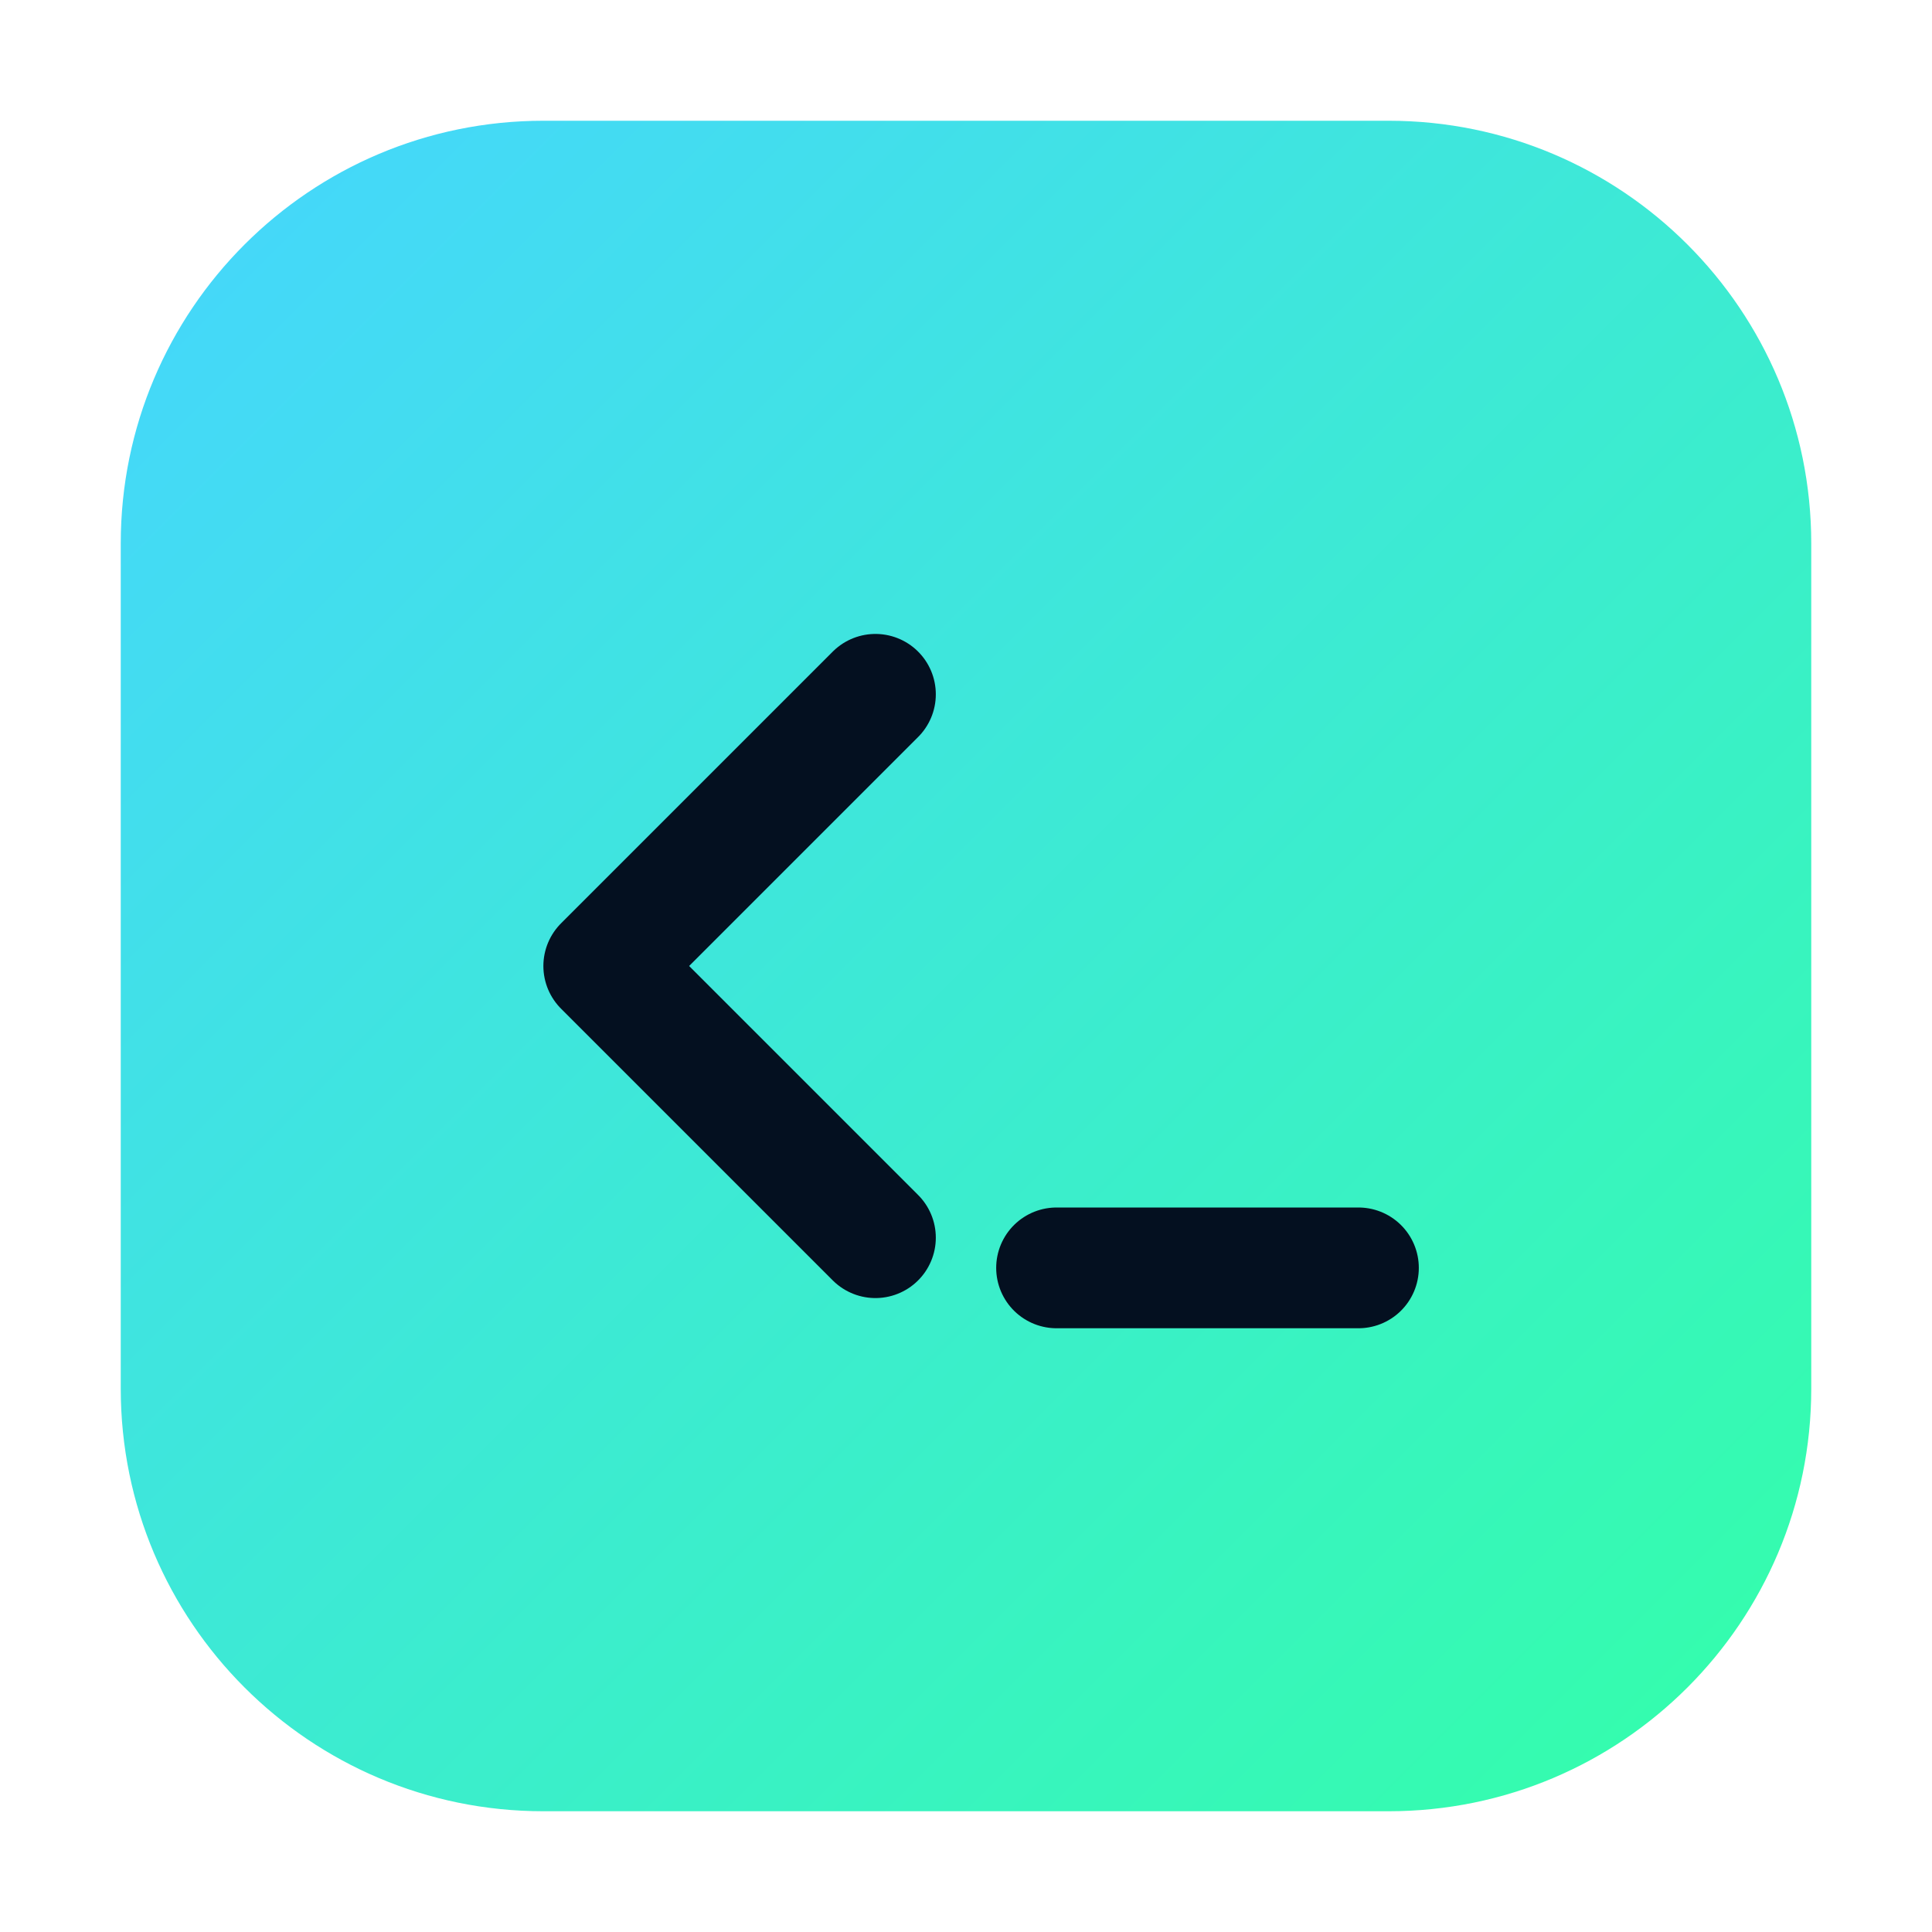
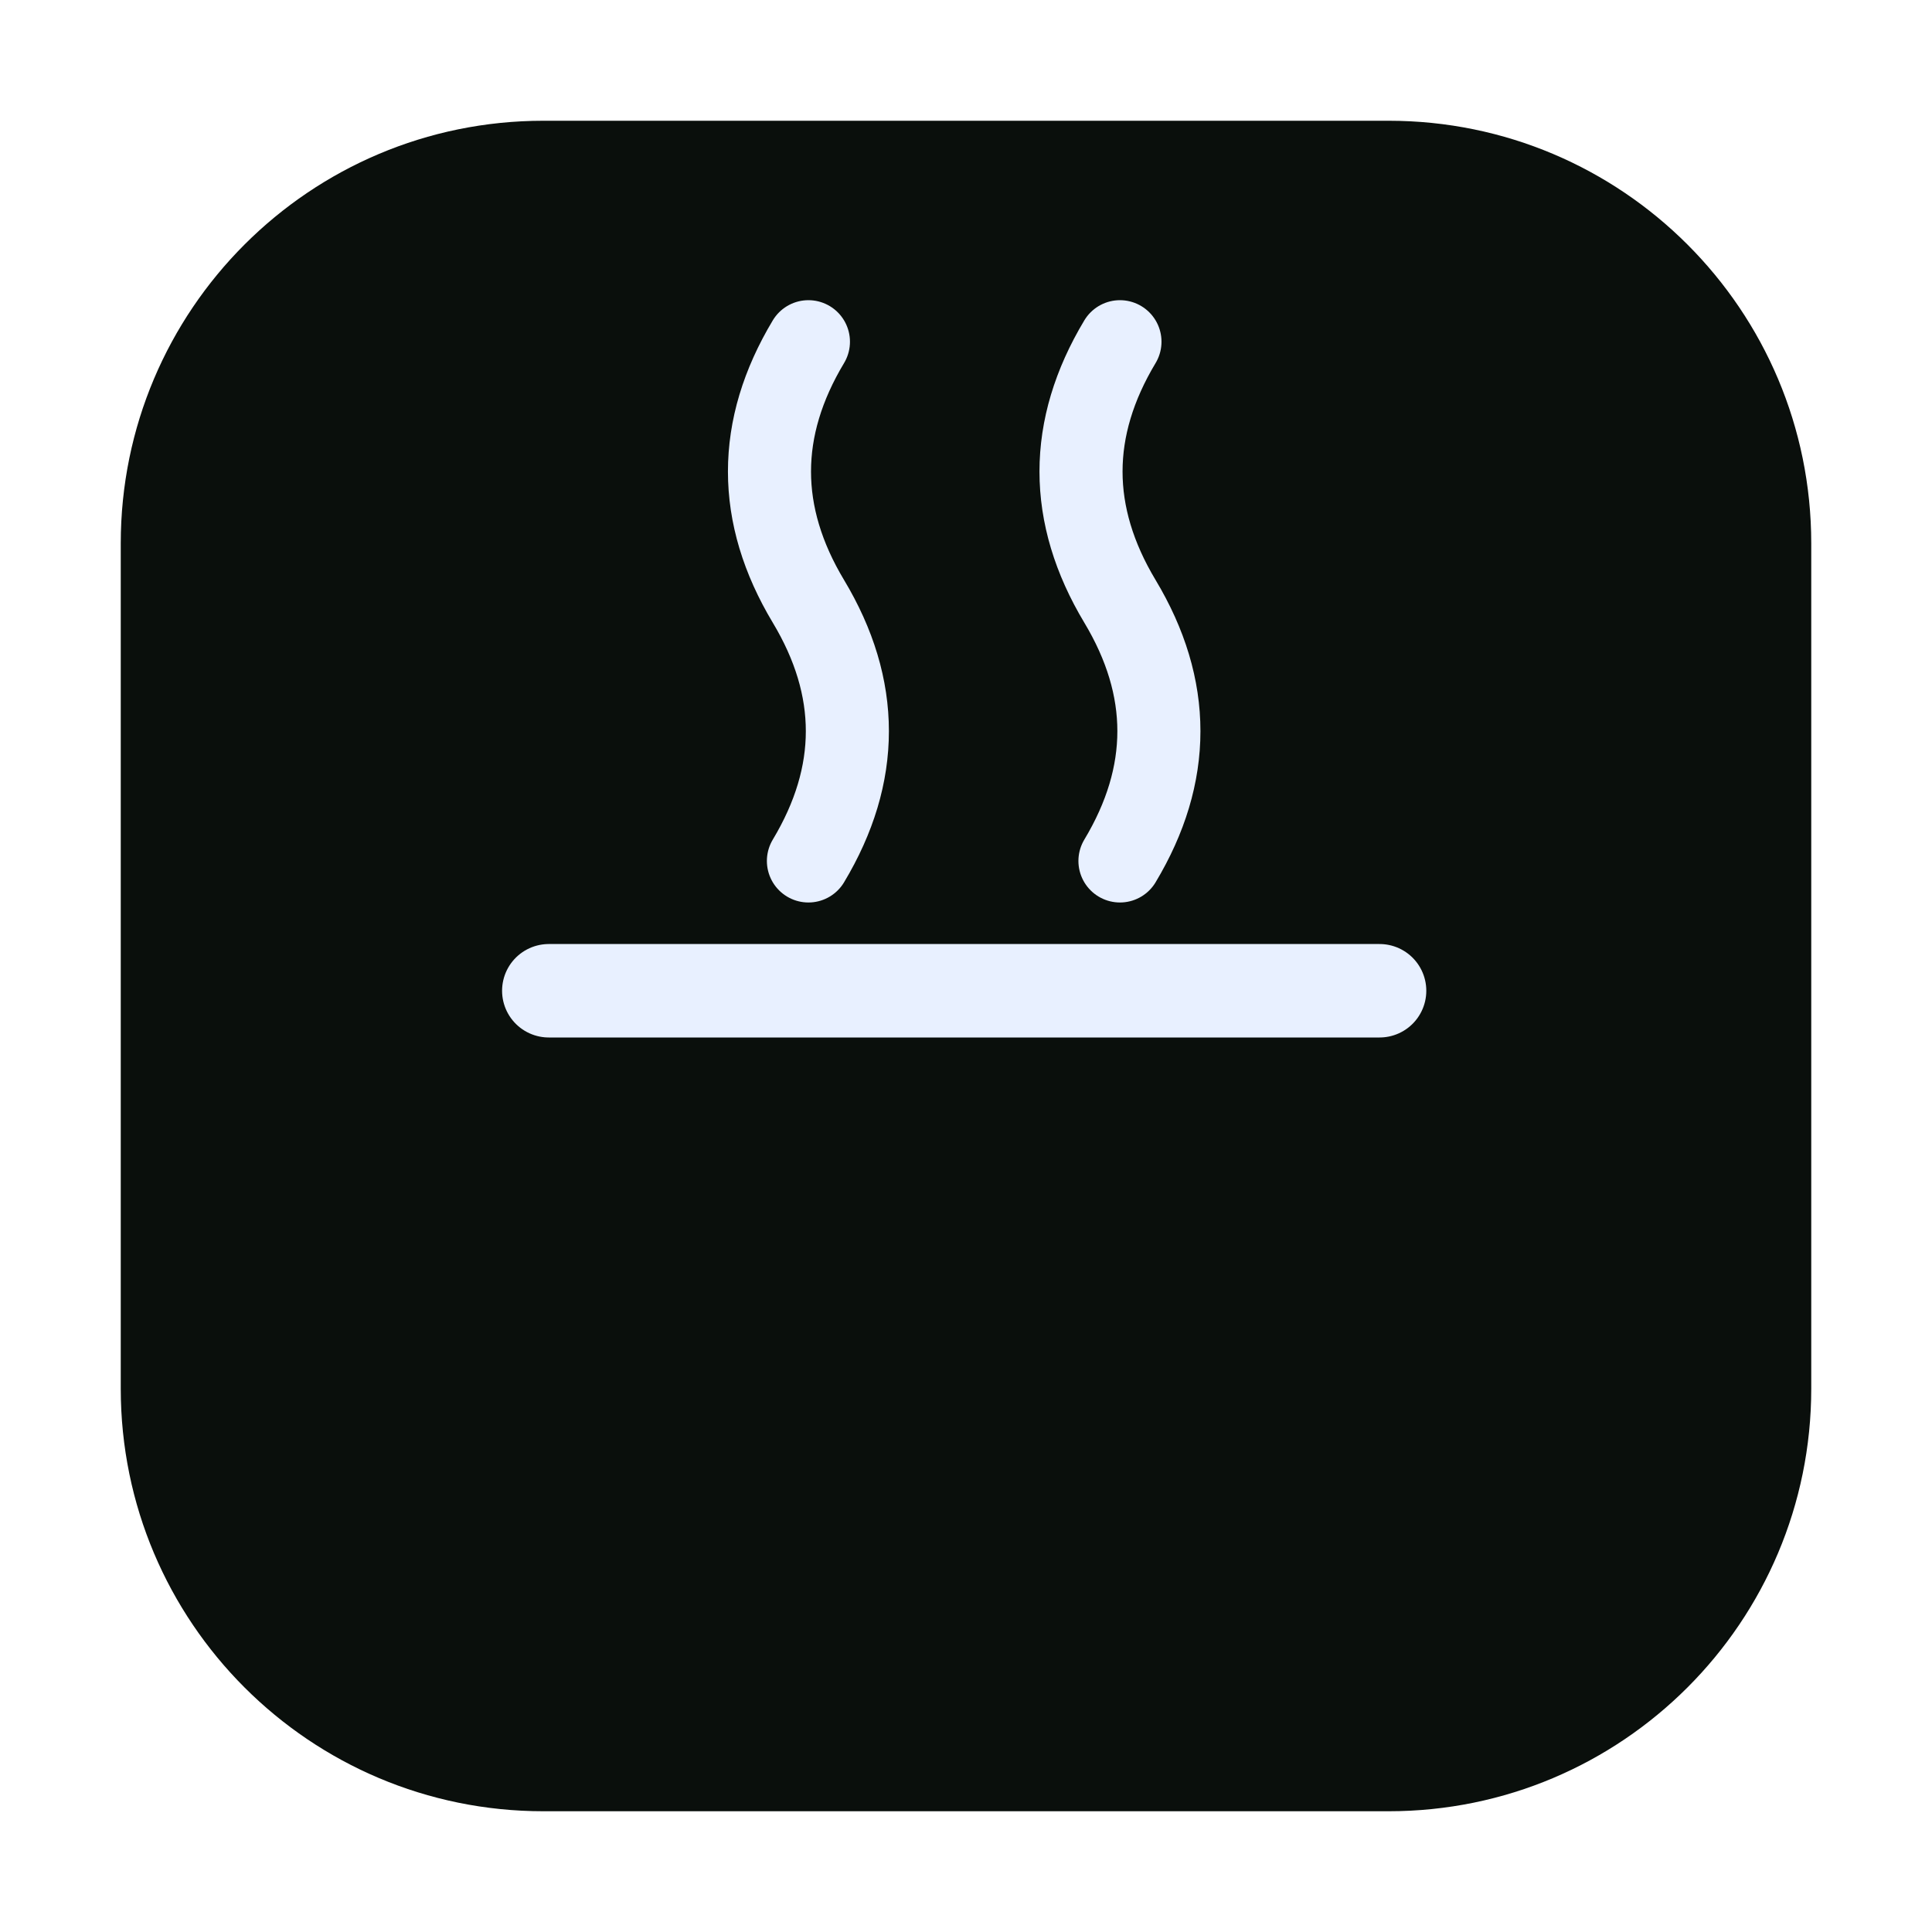
<svg xmlns="http://www.w3.org/2000/svg" viewBox="0 0 64 64" role="img" aria-labelledby="title desc">
-   <defs>
-     <linearGradient id="g" x1="0" x2="1" y1="0" y2="1">
-       <stop offset="0%" stop-color="#46D5FF" />
-       <stop offset="100%" stop-color="#33FFA8" />
-     </linearGradient>
-   </defs>
-   <rect x="4" y="4" width="56" height="56" rx="14" fill="url(#g)" />
-   <path d="M20 32L29 23M20 32L29 41M35 42H45" stroke="#041020" stroke-width="4" stroke-linecap="round" stroke-linejoin="round" />
+   <rect x="4" y="4" width="56" height="56" rx="14" fill="#0a0f0c" />
+   <g transform="translate(11.3 5.3) scale(1.72)" fill="none" stroke="#e8f0ff" stroke-width="1.6" stroke-linecap="round" stroke-linejoin="round">
+     <path d="M 9 3.5 Q 7.5 6 9 8.5 Q 10.5 11 9 13.5" />
+     <path d="M 15 3.5 Q 13.5 6 15 8.5 Q 16.5 11 15 13.5" />
+     <path d="M 4 16 L 20 16" stroke-width="1.8" />
+   </g>
</svg>
